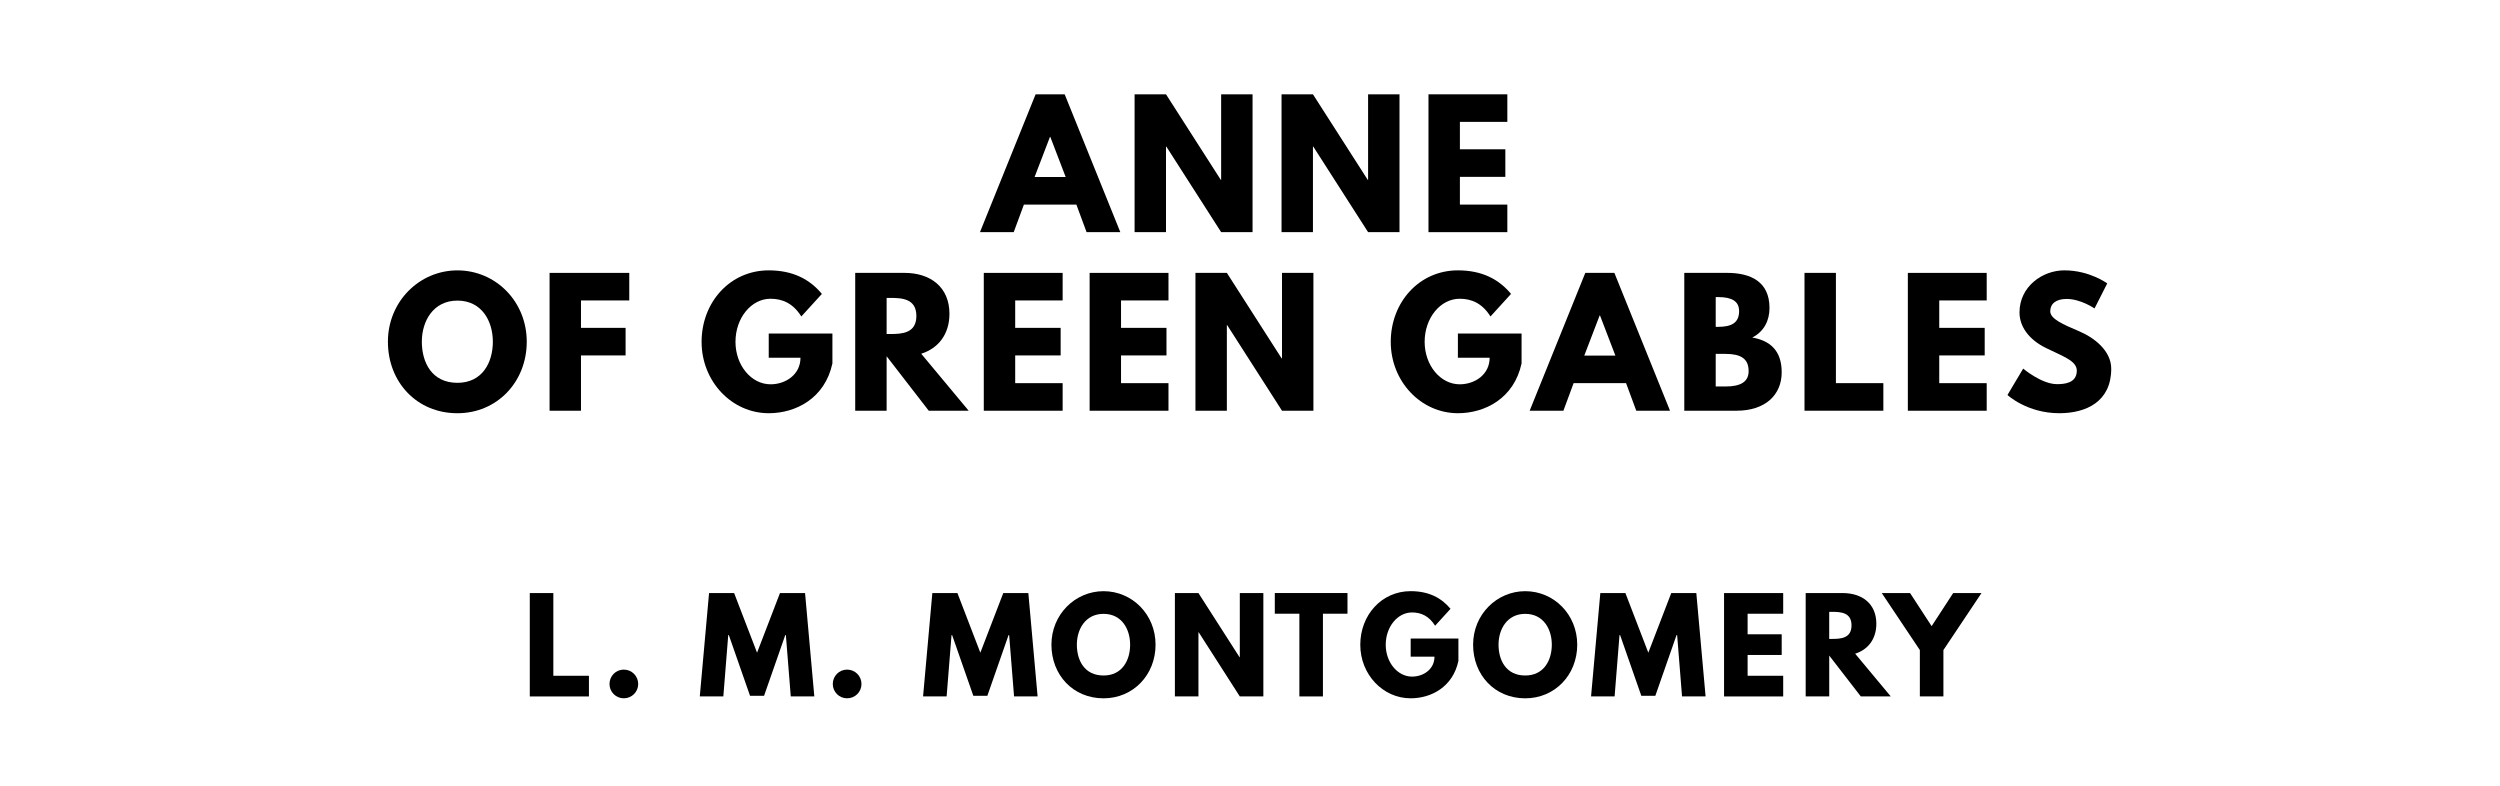
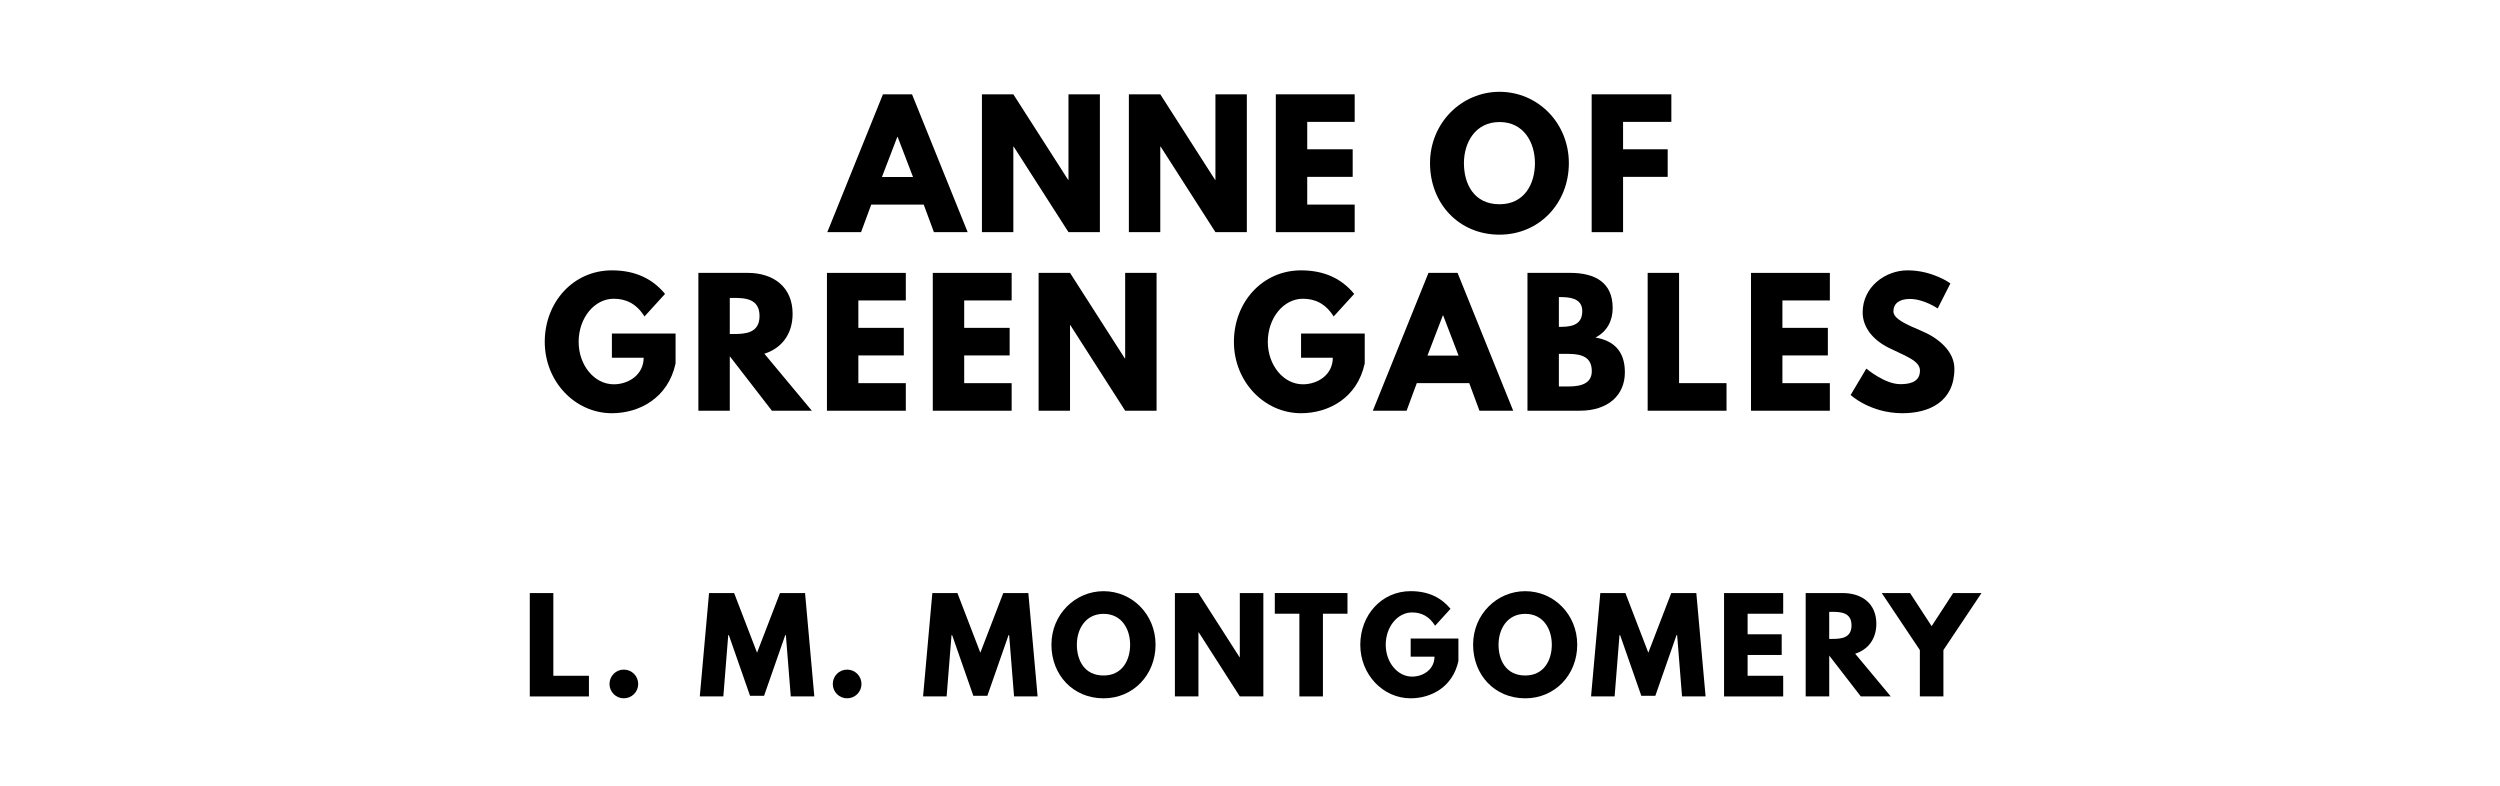
<svg xmlns="http://www.w3.org/2000/svg" version="1.1" viewBox="0 0 1400 440">
-   <g aria-label="ANNE">
-     <path d="M596.22,52.81l31.16,77.19l-18.90,0.00l-5.71-15.44l-29.38,0.00l-5.71,15.44l-18.90,0.00l31.16-77.19l16.28,0.00z  M596.78,99.12l-8.61-22.46l-0.19,0.00l-8.61,22.46l17.40,0.00z" />
-     <path d="M652.96,82.09l0.00,47.91l-17.59,0.00l0.00-77.19l17.59,0.00l30.69,47.91l0.19,0.00l0.00-47.91l17.59,0.00l0.00,77.19l-17.59,0.00l-30.69-47.91l-0.19,0.00z" />
-     <path d="M735.25,82.09l0.00,47.91l-17.59,0.00l0.00-77.19l17.59,0.00l30.69,47.91l0.19,0.00l0.00-47.91l17.59,0.00l0.00,77.19l-17.59,0.00l-30.69-47.91l-0.19,0.00z" />
-     <path d="M844.11,52.81l0.00,15.44l-26.57,0.00l0.00,15.35l25.45,0.00l0.00,15.44l-25.45,0.00l0.00,15.53l26.57,0.00l0.00,15.44l-44.16,0.00l0.00-77.19l44.16,0.00z" />
+   <g aria-label="ANNE OF">
+     <path d="M510.73,52.81l31.16,77.19l-18.90,0.00l-5.71-15.44l-29.38,0.00l-5.71,15.44l-18.90,0.00l31.16-77.19l16.28,0.00z  M511.29,99.12l-8.61-22.46l-0.19,0.00l-8.61,22.46l17.40,0.00z" />
+     <path d="M567.47,82.09l0.00,47.91l-17.59,0.00l0.00-77.19l17.59,0.00l30.69,47.91l0.19,0.00l0.00-47.91l17.59,0.00l0.00,77.19l-17.59,0.00l-30.69-47.91l-0.19,0.00z" />
+     <path d="M649.76,82.09l0.00,47.91l-17.59,0.00l0.00-77.19l17.59,0.00l30.69,47.91l0.19,0.00l0.00-47.91l17.59,0.00l0.00,77.19l-17.59,0.00l-30.69-47.91l-0.19,0.00z" />
+     <path d="M758.62,52.81l0.00,15.44l-26.57,0.00l0.00,15.35l25.45,0.00l0.00,15.44l-25.45,0.00l0.00,15.53l26.57,0.00l0.00,15.44l-44.16,0.00l0.00-77.19l44.16,0.00z" />
+     <path d="M800.81,91.36c0.00-22.55,17.68-39.95,38.92-39.95c21.43,0.00,38.83,17.40,38.83,39.95s-16.65,40.05-38.83,40.05c-22.83,0.00-38.92-17.50-38.92-40.05z  M819.80,91.36c0.00,11.51,5.52,23.02,19.93,23.02c14.04,0.00,19.84-11.51,19.84-23.02s-6.18-23.02-19.84-23.02c-13.57,0.00-19.93,11.51-19.93,23.02z" />
+     <path d="M935.96,52.81l0.00,15.44l-27.04,0.00l0.00,15.35l24.98,0.00l0.00,15.44l-24.98,0.00l0.00,30.97l-17.59,0.00l0.00-77.19l44.63,0.00z" />
  </g>
-   <g aria-label="OF GREEN GABLES">
-     <path d="M217.23,191.36c0.00-22.55,17.68-39.95,38.92-39.95c21.43,0.00,38.83,17.40,38.83,39.95s-16.65,40.05-38.83,40.05c-22.83,0.00-38.92-17.50-38.92-40.05z  M236.23,191.36c0.00,11.51,5.52,23.02,19.93,23.02c14.04,0.00,19.84-11.51,19.84-23.02s-6.18-23.02-19.84-23.02c-13.57,0.00-19.93,11.51-19.93,23.02z" />
-     <path d="M352.39,152.81l0.00,15.44l-27.04,0.00l0.00,15.35l24.98,0.00l0.00,15.44l-24.98,0.00l0.00,30.97l-17.59,0.00l0.00-77.19l44.63,0.00z" />
-     <path d="M466.15,186.77l0.00,16.75c-4.21,19.56-20.49,27.88-35.65,27.88c-20.77,0.00-37.61-17.87-37.61-39.95c0.00-22.18,15.91-40.05,37.61-40.05c13.57,0.00,23.02,5.05,29.75,13.19l-11.51,12.63c-4.49-7.20-10.39-9.92-17.22-9.92c-10.85,0.00-19.65,10.76-19.65,24.14c0.00,13.10,8.80,23.77,19.65,23.77c8.42,0.00,16.75-5.43,16.75-14.88l-17.78,0.00l0.00-13.57l35.65,0.00z" />
-     <path d="M478.92,152.81l27.60,0.00c14.32,0.00,25.17,7.77,25.17,22.92c0.00,11.60-6.36,19.37-15.81,22.36l26.57,31.91l-22.36,0.00l-23.58-30.50l0.00,30.50l-17.59,0.00l0.00-77.19z  M496.51,187.05l2.06,0.00c6.64,0.00,14.60-0.47,14.60-10.11s-7.95-10.11-14.60-10.11l-2.06,0.00l0.00,20.21z" />
-     <path d="M595.08,152.81l0.00,15.44l-26.57,0.00l0.00,15.35l25.45,0.00l0.00,15.44l-25.45,0.00l0.00,15.53l26.57,0.00l0.00,15.44l-44.16,0.00l0.00-77.19l44.16,0.00z" />
-     <path d="M654.35,152.81l0.00,15.44l-26.57,0.00l0.00,15.35l25.45,0.00l0.00,15.44l-25.45,0.00l0.00,15.53l26.57,0.00l0.00,15.44l-44.16,0.00l0.00-77.19l44.16,0.00z" />
-     <path d="M687.04,182.09l0.00,47.91l-17.59,0.00l0.00-77.19l17.59,0.00l30.69,47.91l0.19,0.00l0.00-47.91l17.59,0.00l0.00,77.19l-17.59,0.00l-30.69-47.91l-0.19,0.00z" />
-     <path d="M852.08,186.77l0.00,16.75c-4.21,19.56-20.49,27.88-35.65,27.88c-20.77,0.00-37.61-17.87-37.61-39.95c0.00-22.18,15.91-40.05,37.61-40.05c13.57,0.00,23.02,5.05,29.75,13.19l-11.51,12.63c-4.49-7.20-10.39-9.92-17.22-9.92c-10.85,0.00-19.65,10.76-19.65,24.14c0.00,13.10,8.80,23.77,19.65,23.77c8.42,0.00,16.75-5.43,16.75-14.88l-17.78,0.00l0.00-13.57l35.65,0.00z" />
-     <path d="M904.05,152.81l31.16,77.19l-18.90,0.00l-5.71-15.44l-29.38,0.00l-5.71,15.44l-18.90,0.00l31.16-77.19l16.28,0.00z  M904.61,199.12l-8.61-22.46l-0.19,0.00l-8.61,22.46l17.40,0.00z" />
-     <path d="M943.20,152.81l23.95,0.00c13.29,0.00,23.77,4.96,23.77,19.65c0.00,7.11-3.09,13.19-9.64,16.56c9.64,1.68,16.47,7.02,16.47,19.46c0.00,12.73-9.26,21.52-25.26,21.52l-29.29,0.00l0.00-77.19z  M960.80,183.03l1.40,0.00c7.58,0.00,11.70-2.34,11.70-8.80c0.00-5.52-4.02-7.86-11.70-7.86l-1.40,0.00l0.00,16.65z  M960.80,216.43l5.52,0.00c8.33,0.00,12.91-2.53,12.91-8.61c0.00-7.11-4.58-9.64-12.91-9.64l-5.52,0.00l0.00,18.25z" />
-     <path d="M1028.11,152.81l0.00,61.75l26.57,0.00l0.00,15.44l-44.16,0.00l0.00-77.19l17.59,0.00z" />
-     <path d="M1112.55,152.81l0.00,15.44l-26.57,0.00l0.00,15.35l25.45,0.00l0.00,15.44l-25.45,0.00l0.00,15.53l26.57,0.00l0.00,15.44l-44.16,0.00l0.00-77.19l44.16,0.00z" />
-     <path d="M1156.10,151.40c14.04,0.00,23.95,7.30,23.95,7.30l-7.11,14.04s-7.67-5.33-15.63-5.33c-5.99,0.00-9.17,2.71-9.17,6.92c0.00,4.30,7.30,7.39,16.09,11.13c8.61,3.65,18.06,10.95,18.06,21.05c0.00,18.43-14.04,24.89-29.10,24.89c-18.06,0.00-29.01-10.20-29.01-10.20l8.80-14.78s10.29,8.70,18.90,8.70c3.84,0.00,11.13-0.37,11.13-7.58c0.00-5.61-8.23-8.14-17.40-12.73c-9.26-4.58-14.69-11.79-14.69-19.84c0.00-14.41,12.73-23.58,25.17-23.58z" />
+   <g aria-label="GREEN GABLES">
+     <path d="M378.32,186.77l0.00,16.75c-4.21,19.56-20.49,27.88-35.65,27.88c-20.77,0.00-37.61-17.87-37.61-39.95c0.00-22.18,15.91-40.05,37.61-40.05c13.57,0.00,23.02,5.05,29.75,13.19l-11.51,12.63c-4.49-7.20-10.39-9.92-17.22-9.92c-10.85,0.00-19.65,10.76-19.65,24.14c0.00,13.10,8.80,23.77,19.65,23.77c8.42,0.00,16.75-5.43,16.75-14.88l-17.78,0.00l0.00-13.57l35.65,0.00z" />
+     <path d="M391.09,152.81l27.60,0.00c14.32,0.00,25.17,7.77,25.17,22.92c0.00,11.60-6.36,19.37-15.81,22.36l26.57,31.91l-22.36,0.00l-23.58-30.50l0.00,30.50l-17.59,0.00l0.00-77.19z  M408.68,187.05l2.06,0.00c6.64,0.00,14.60-0.47,14.60-10.11s-7.95-10.11-14.60-10.11l-2.06,0.00l0.00,20.21z" />
+     <path d="M507.25,152.81l0.00,15.44l-26.57,0.00l0.00,15.35l25.45,0.00l0.00,15.44l-25.45,0.00l0.00,15.53l26.57,0.00l0.00,15.44l-44.16,0.00l0.00-77.19l44.16,0.00z" />
+     <path d="M566.52,152.81l0.00,15.44l-26.57,0.00l0.00,15.35l25.45,0.00l0.00,15.44l-25.45,0.00l0.00,15.53l26.57,0.00l0.00,15.44l-44.16,0.00l0.00-77.19l44.16,0.00z" />
+     <path d="M599.21,182.09l0.00,47.91l-17.59,0.00l0.00-77.19l17.59,0.00l30.69,47.91l0.19,0.00l0.00-47.91l17.59,0.00l0.00,77.19l-17.59,0.00l-30.69-47.91l-0.19,0.00z" />
+     <path d="M764.25,186.77l0.00,16.75c-4.21,19.56-20.49,27.88-35.65,27.88c-20.77,0.00-37.61-17.87-37.61-39.95c0.00-22.18,15.91-40.05,37.61-40.05c13.57,0.00,23.02,5.05,29.75,13.19l-11.51,12.63c-4.49-7.20-10.39-9.92-17.22-9.92c-10.85,0.00-19.65,10.76-19.65,24.14c0.00,13.10,8.80,23.77,19.65,23.77c8.42,0.00,16.75-5.43,16.75-14.88l-17.78,0.00l0.00-13.57l35.65,0.00z" />
+     <path d="M816.23,152.81l31.16,77.19l-18.90,0.00l-5.71-15.44l-29.38,0.00l-5.71,15.44l-18.90,0.00l31.16-77.19l16.28,0.00z  M816.79,199.12l-8.61-22.46l-0.19,0.00l-8.61,22.46l17.40,0.00z" />
+     <path d="M855.38,152.81l23.95,0.00c13.29,0.00,23.77,4.96,23.77,19.65c0.00,7.11-3.09,13.19-9.64,16.56c9.64,1.68,16.47,7.02,16.47,19.46c0.00,12.73-9.26,21.52-25.26,21.52l-29.29,0.00l0.00-77.19z  M872.97,183.03l1.40,0.00c7.58,0.00,11.70-2.34,11.70-8.80c0.00-5.52-4.02-7.86-11.70-7.86l-1.40,0.00l0.00,16.65z  M872.97,216.43l5.52,0.00c8.33,0.00,12.91-2.53,12.91-8.61c0.00-7.11-4.58-9.64-12.91-9.64l-5.52,0.00l0.00,18.25z" />
+     <path d="M940.28,152.81l0.00,61.75l26.57,0.00l0.00,15.44l-44.16,0.00l0.00-77.19l17.59,0.00z" />
+     <path d="M1024.72,152.81l0.00,15.44l-26.57,0.00l0.00,15.35l25.45,0.00l0.00,15.44l-25.45,0.00l0.00,15.53l26.57,0.00l0.00,15.44l-44.16,0.00l0.00-77.19l44.16,0.00z" />
+     <path d="M1068.27,151.40c14.04,0.00,23.95,7.30,23.95,7.30l-7.11,14.04s-7.67-5.33-15.63-5.33c-5.99,0.00-9.17,2.71-9.17,6.92c0.00,4.30,7.30,7.39,16.09,11.13c8.61,3.65,18.06,10.95,18.06,21.05c0.00,18.43-14.04,24.89-29.10,24.89c-18.06,0.00-29.01-10.20-29.01-10.20l8.80-14.78s10.29,8.70,18.90,8.70c3.84,0.00,11.13-0.37,11.13-7.58c0.00-5.61-8.23-8.14-17.40-12.73c-9.26-4.58-14.69-11.79-14.69-19.84c0.00-14.41,12.73-23.58,25.17-23.58z" />
  </g>
  <g aria-label="L. M. MONTGOMERY">
    <path d="M309.87,332.11l0.00,46.32l19.93,0.00l0.00,11.58l-33.12,0.00l0.00-57.89l13.19,0.00z" />
    <path d="M349.32,374.98c4.49,0.00,8.07,3.58,8.07,8.07c0.00,4.42-3.58,8.00-8.07,8.00c-4.42,0.00-8.00-3.58-8.00-8.00c0.00-4.49,3.58-8.07,8.00-8.07z" />
    <path d="M442.83,390.00l-2.74-34.32l-0.35,0.00l-11.86,33.96l-7.86,0.00l-11.86-33.96l-0.35,0.00l-2.74,34.32l-13.19,0.00l5.19-57.89l14.04,0.00l12.84,33.40l12.84-33.40l14.04,0.00l5.19,57.89l-13.19,0.00z" />
    <path d="M474.36,374.98c4.49,0.00,8.07,3.58,8.07,8.07c0.00,4.42-3.58,8.00-8.07,8.00c-4.42,0.00-8.00-3.58-8.00-8.00c0.00-4.49,3.58-8.07,8.00-8.07z" />
    <path d="M567.87,390.00l-2.74-34.32l-0.35,0.00l-11.86,33.96l-7.86,0.00l-11.86-33.96l-0.35,0.00l-2.74,34.32l-13.19,0.00l5.19-57.89l14.04,0.00l12.84,33.40l12.84-33.40l14.04,0.00l5.19,57.89l-13.19,0.00z" />
    <path d="M588.80,361.02c0.00-16.91,13.26-29.96,29.19-29.96c16.07,0.00,29.12,13.05,29.12,29.96s-12.49,30.04-29.12,30.04c-17.12,0.00-29.19-13.12-29.19-30.04z  M603.04,361.02c0.00,8.63,4.14,17.26,14.95,17.26c10.53,0.00,14.88-8.63,14.88-17.26s-4.63-17.26-14.88-17.26c-10.18,0.00-14.95,8.63-14.95,17.26z" />
    <path d="M671.13,354.07l0.00,35.93l-13.19,0.00l0.00-57.89l13.19,0.00l23.02,35.93l0.14,0.00l0.00-35.93l13.19,0.00l0.00,57.89l-13.19,0.00l-23.02-35.93l-0.14,0.00z" />
    <path d="M713.89,343.68l0.00-11.58l40.70,0.00l0.00,11.58l-13.75,0.00l0.00,46.32l-13.19,0.00l0.00-46.32l-13.75,0.00z" />
    <path d="M816.71,357.58l0.00,12.56c-3.16,14.67-15.37,20.91-26.74,20.91c-15.58,0.00-28.21-13.40-28.21-29.96c0.00-16.63,11.93-30.04,28.21-30.04c10.18,0.00,17.26,3.79,22.32,9.89l-8.63,9.47c-3.37-5.40-7.79-7.44-12.91-7.44c-8.14,0.00-14.74,8.07-14.74,18.11c0.00,9.82,6.60,17.82,14.74,17.82c6.32,0.00,12.56-4.07,12.56-11.16l-13.33,0.00l0.00-10.18l26.74,0.00z" />
    <path d="M824.94,361.02c0.00-16.91,13.26-29.96,29.19-29.96c16.07,0.00,29.12,13.05,29.12,29.96s-12.49,30.04-29.12,30.04c-17.12,0.00-29.19-13.12-29.19-30.04z  M839.18,361.02c0.00,8.63,4.14,17.26,14.95,17.26c10.53,0.00,14.88-8.63,14.88-17.26s-4.63-17.26-14.88-17.26c-10.18,0.00-14.95,8.63-14.95,17.26z" />
    <path d="M941.94,390.00l-2.74-34.32l-0.35,0.00l-11.86,33.96l-7.86,0.00l-11.86-33.96l-0.35,0.00l-2.74,34.32l-13.19,0.00l5.19-57.89l14.04,0.00l12.84,33.40l12.84-33.40l14.04,0.00l5.19,57.89l-13.19,0.00z" />
    <path d="M998.59,332.11l0.00,11.58l-19.93,0.00l0.00,11.51l19.09,0.00l0.00,11.58l-19.09,0.00l0.00,11.65l19.93,0.00l0.00,11.58l-33.12,0.00l0.00-57.89l33.12,0.00z" />
    <path d="M1011.17,332.11l20.70,0.00c10.74,0.00,18.88,5.82,18.88,17.19c0.00,8.70-4.77,14.53-11.86,16.77l19.93,23.93l-16.77,0.00l-17.68-22.88l0.00,22.88l-13.19,0.00l0.00-57.89z  M1024.36,357.79l1.54,0.00c4.98,0.00,10.95-0.35,10.95-7.58s-5.96-7.58-10.95-7.58l-1.54,0.00l0.00,15.16z" />
    <path d="M1053.78,332.11l15.86,0.00l12.07,18.53l12.07-18.53l15.86,0.00l-21.33,31.93l0.00,25.96l-13.19,0.00l0.00-25.96z" />
  </g>
</svg>
